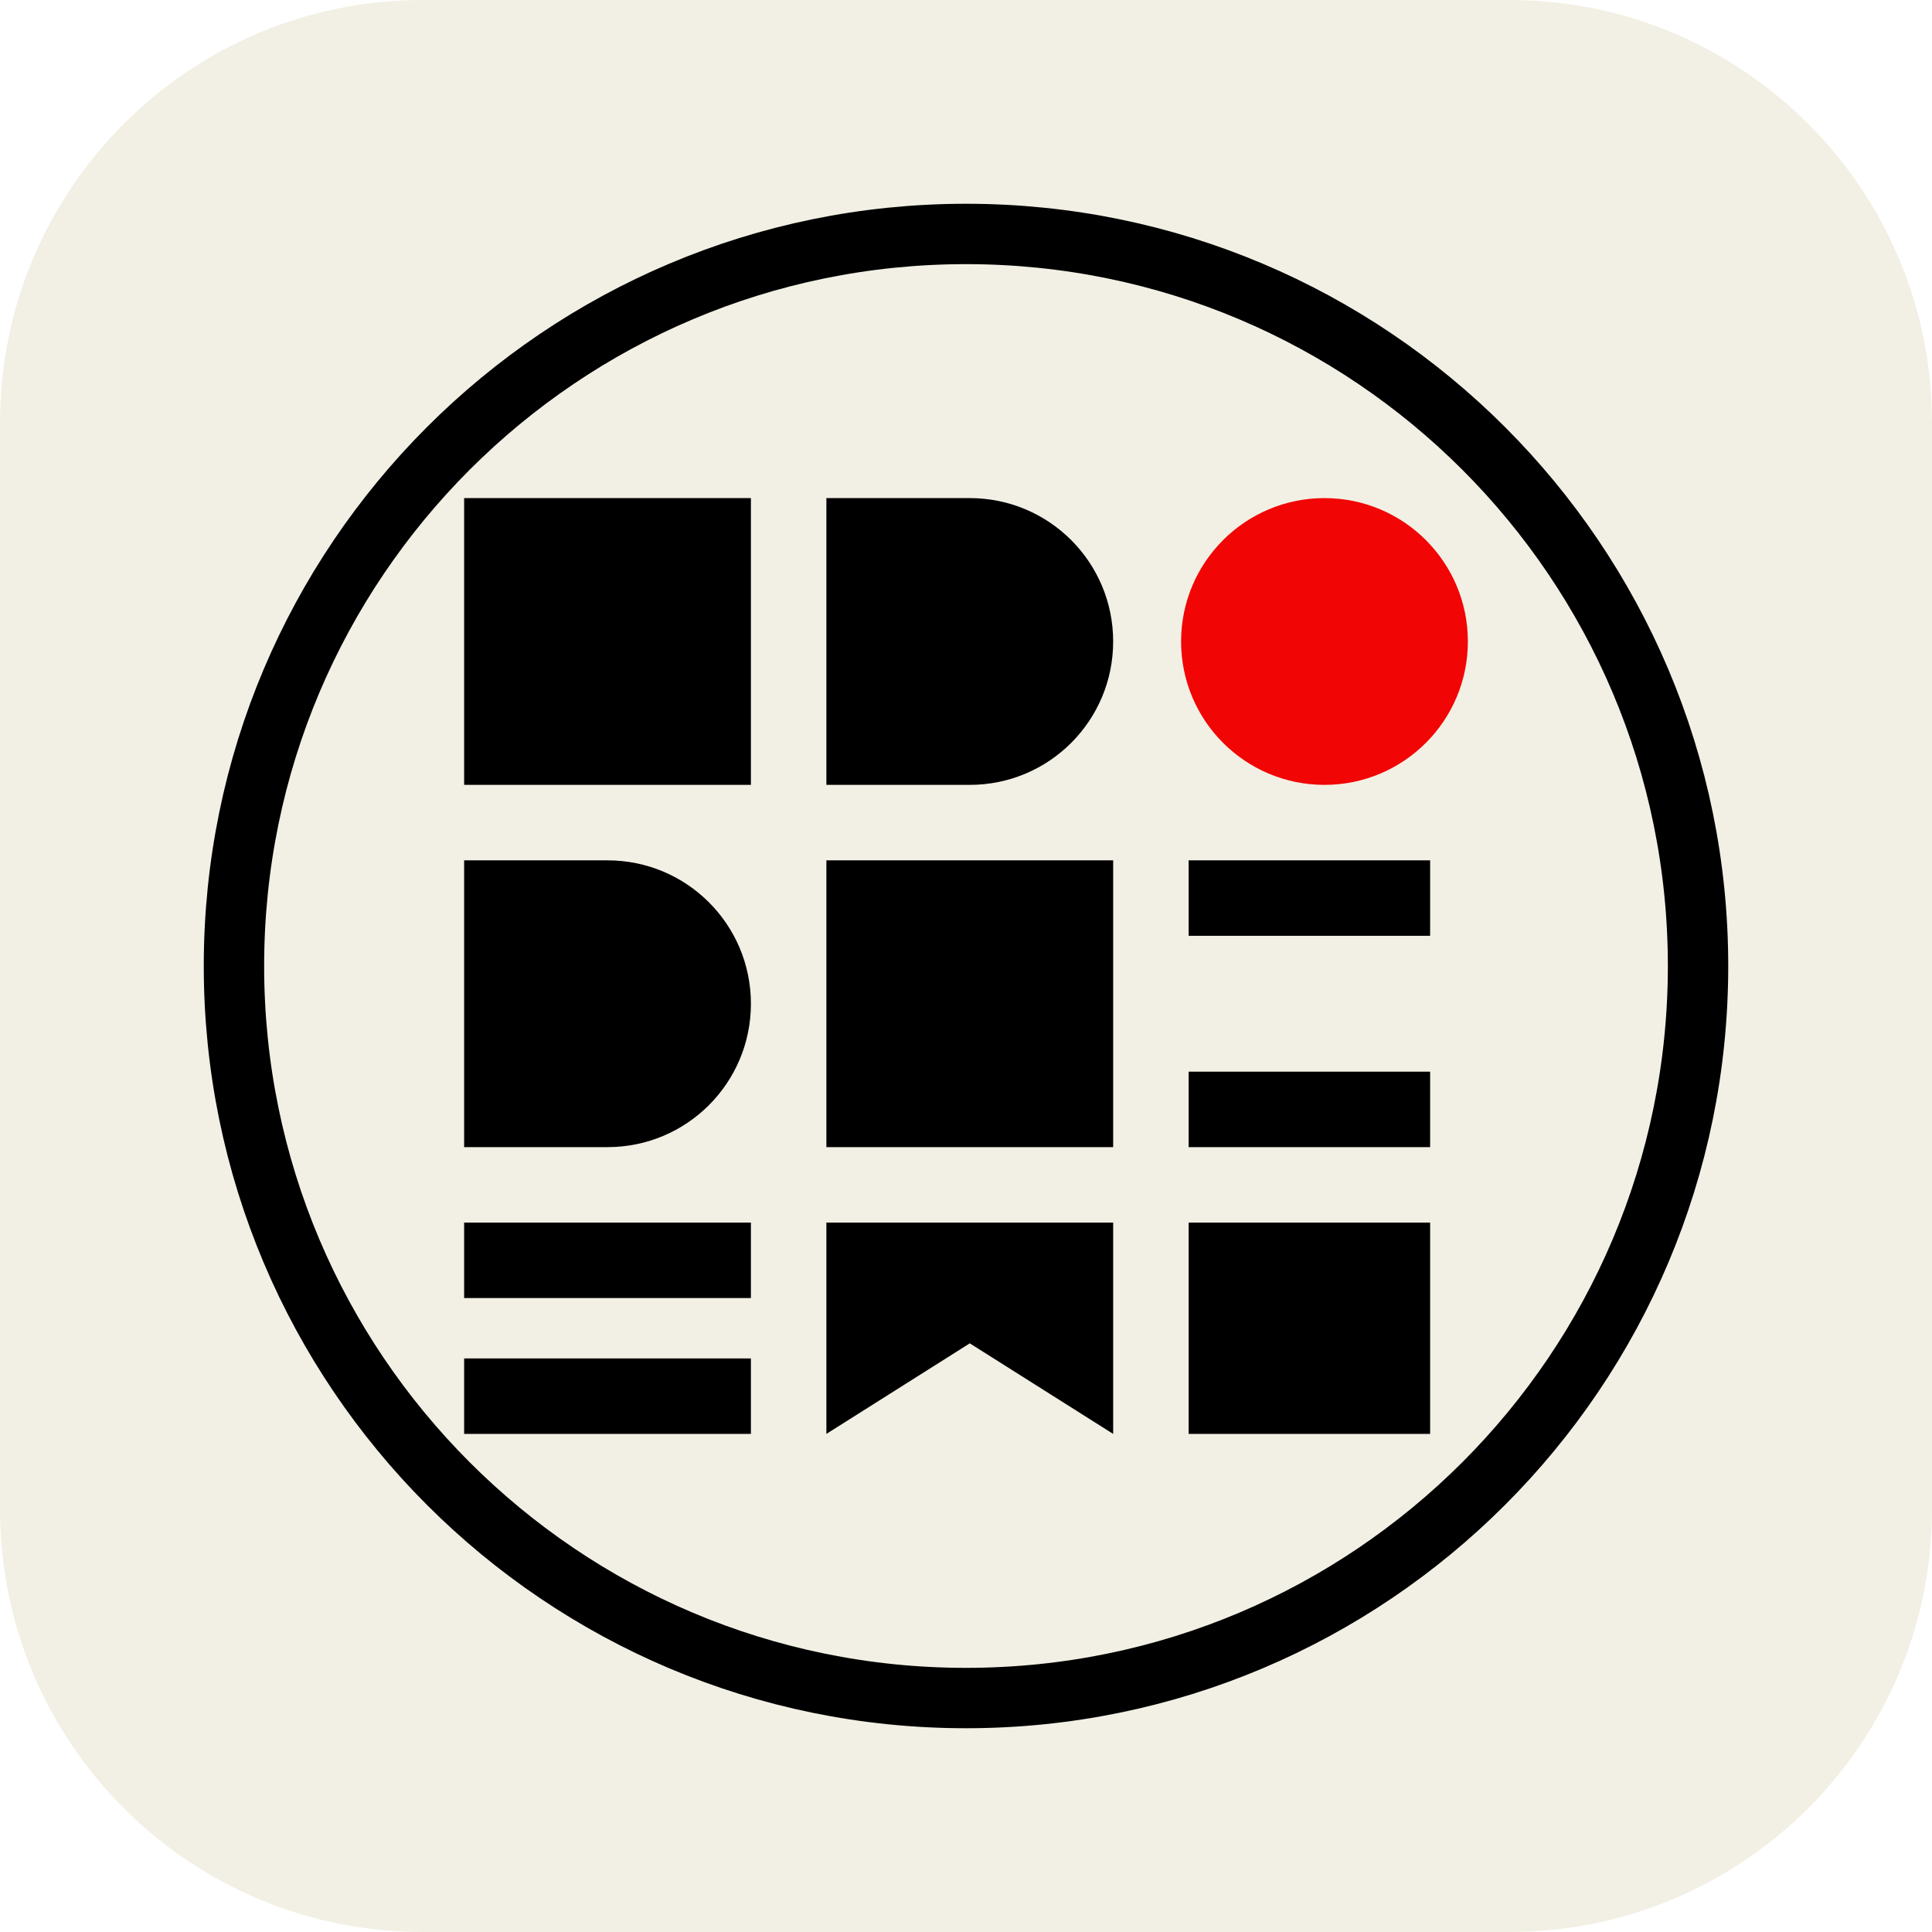
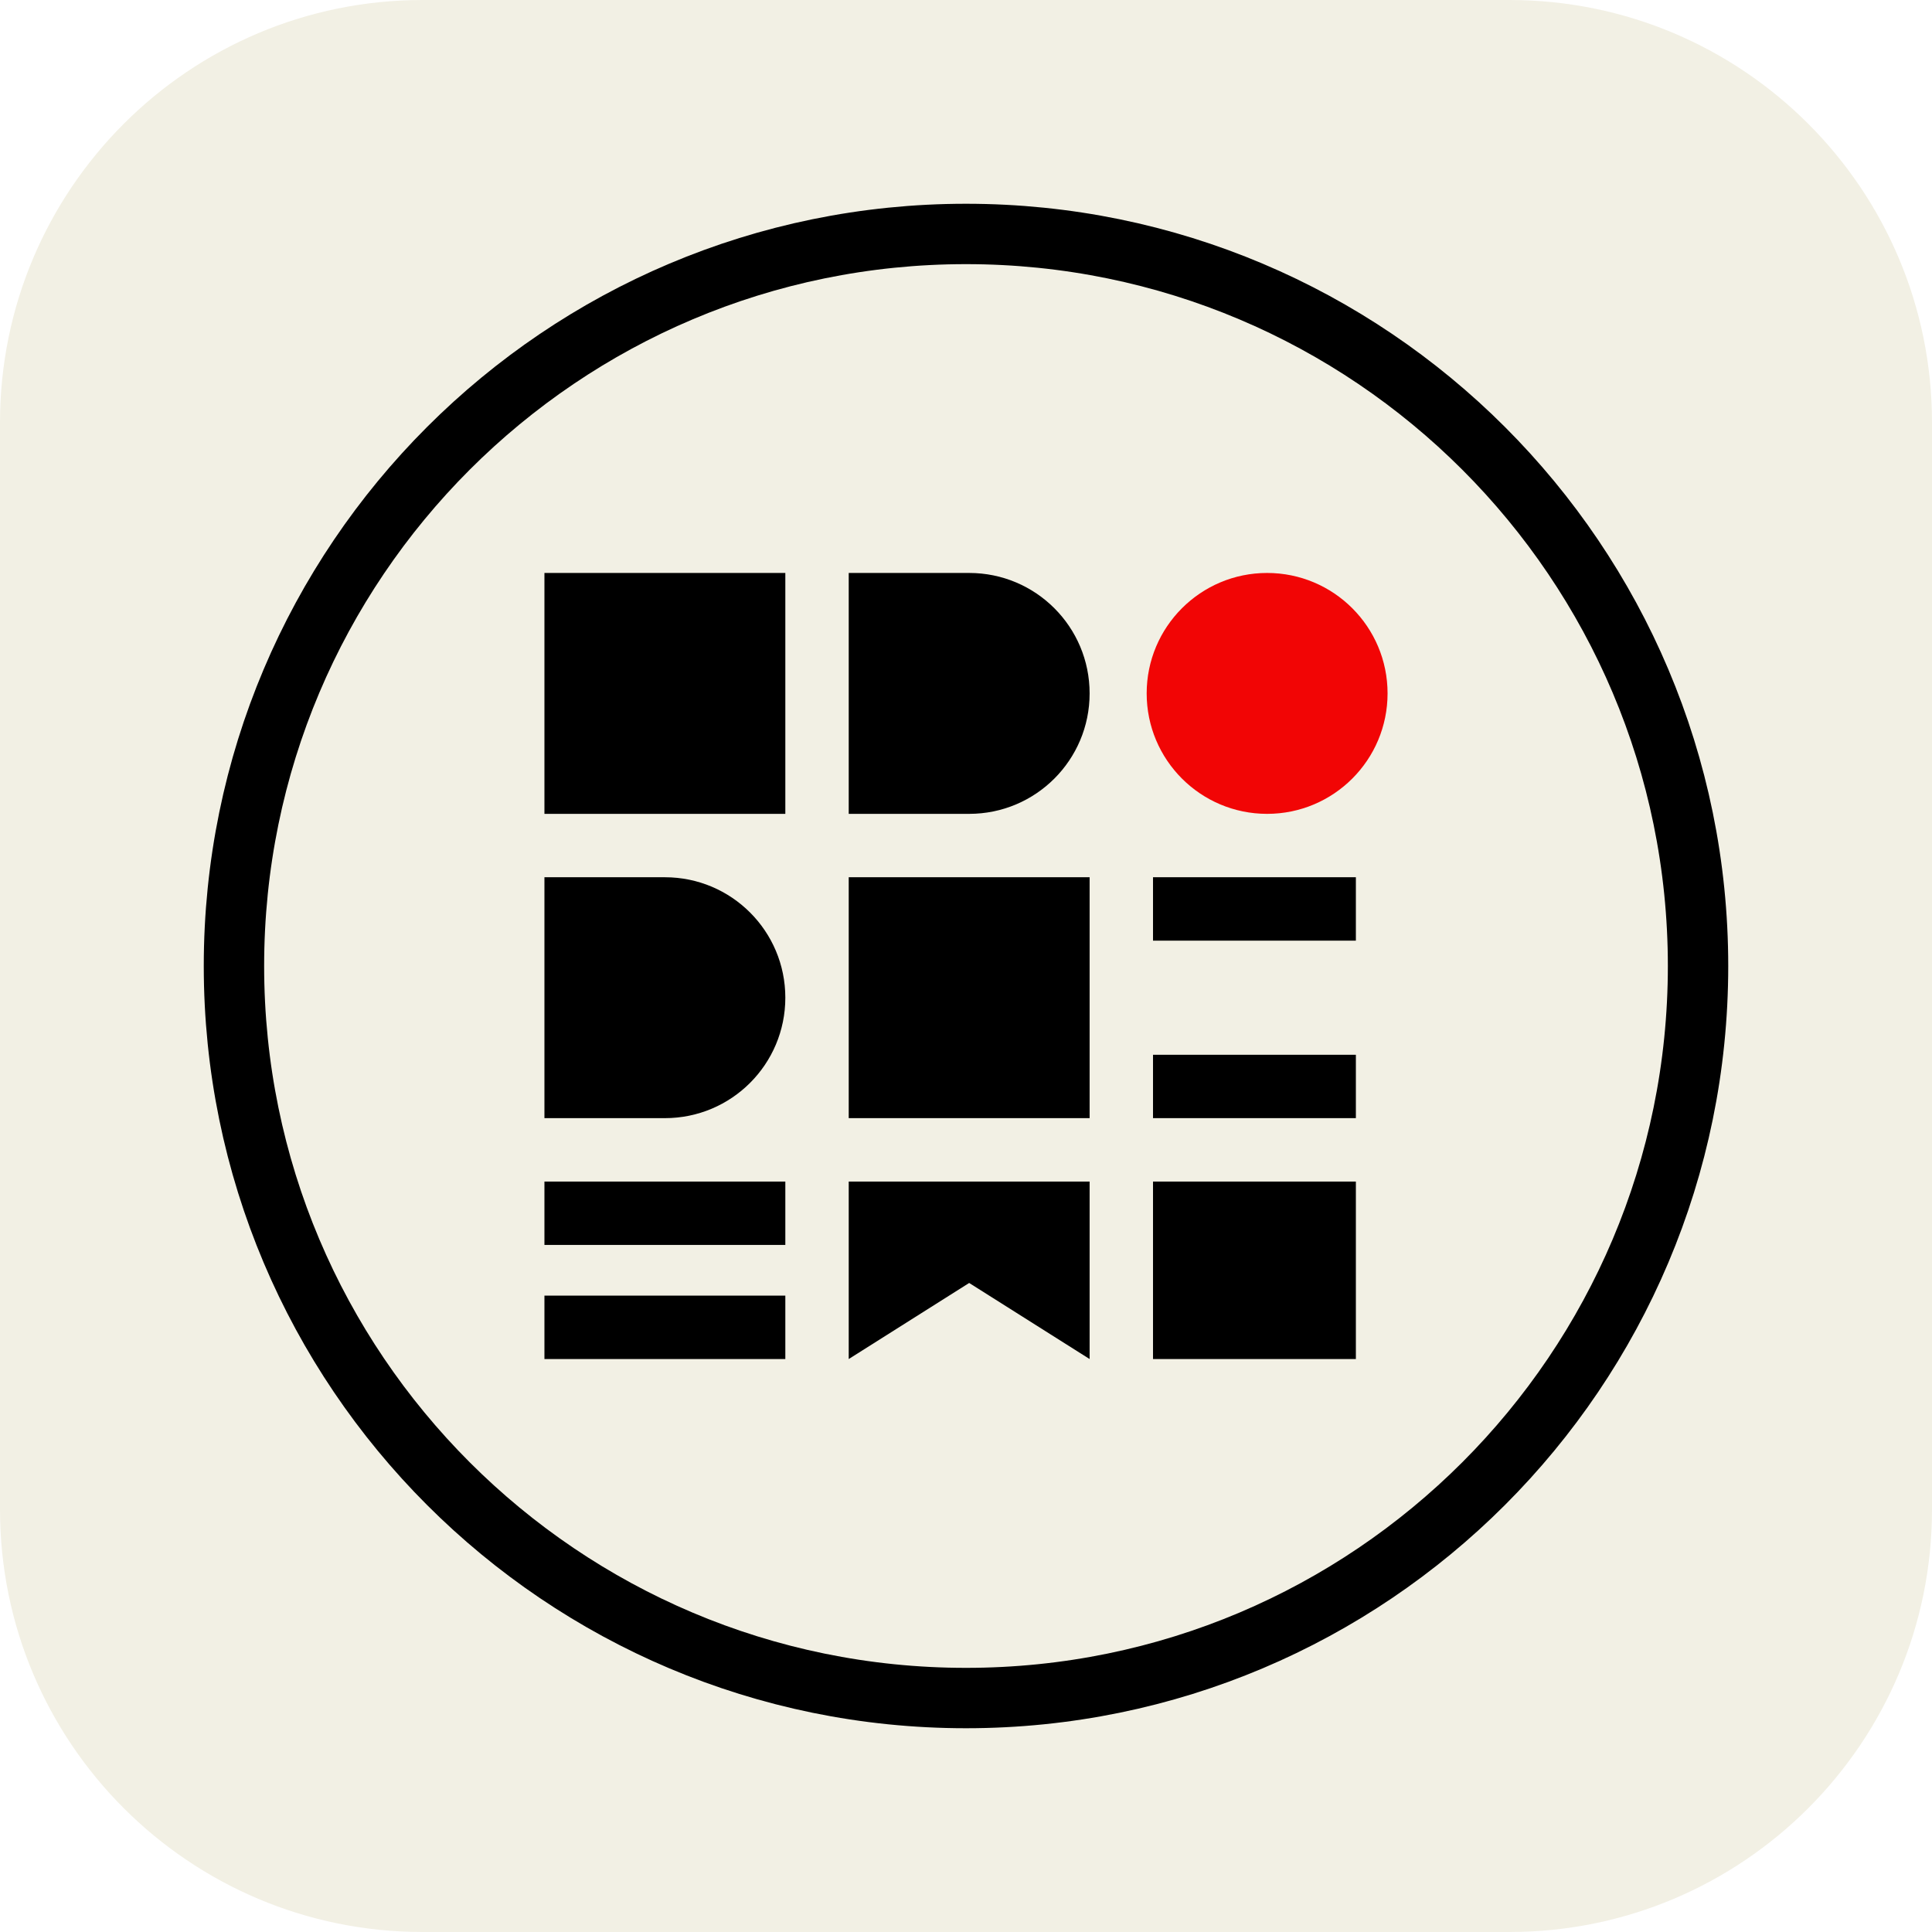
<svg xmlns="http://www.w3.org/2000/svg" width="512" height="512" viewBox="0 0 512 512" fill="none">
  <rect width="512" height="512" rx="112" fill="#F2F0E4" />
  <circle cx="256" cy="256" r="194" stroke="#000000" stroke-width="16" />
-   <g transform="translate(-19 -14)">
+   <g transform="translate(256 256) scale(.84) translate(-275 -270)">
    <path d="M142 146H218V222H142V146ZM238 146H276C297 146 314 163 314 184C314 205 297 222 276 222H238V146ZM142 242H180C201 242 218 259 218 280C218 301 201 318 180 318H142V242ZM238 242H314V318H238V242ZM334 242H398V262H334V242ZM334 298H398V318H334V298ZM142 338H218V358H142V338ZM142 374H218V394H142V374ZM238 338H314V394L276 370L238 394V338ZM334 338H398V394H334V338Z" fill="#000000" />
    <circle cx="370" cy="184" r="38" fill="#F20505" />
  </g>
</svg>
